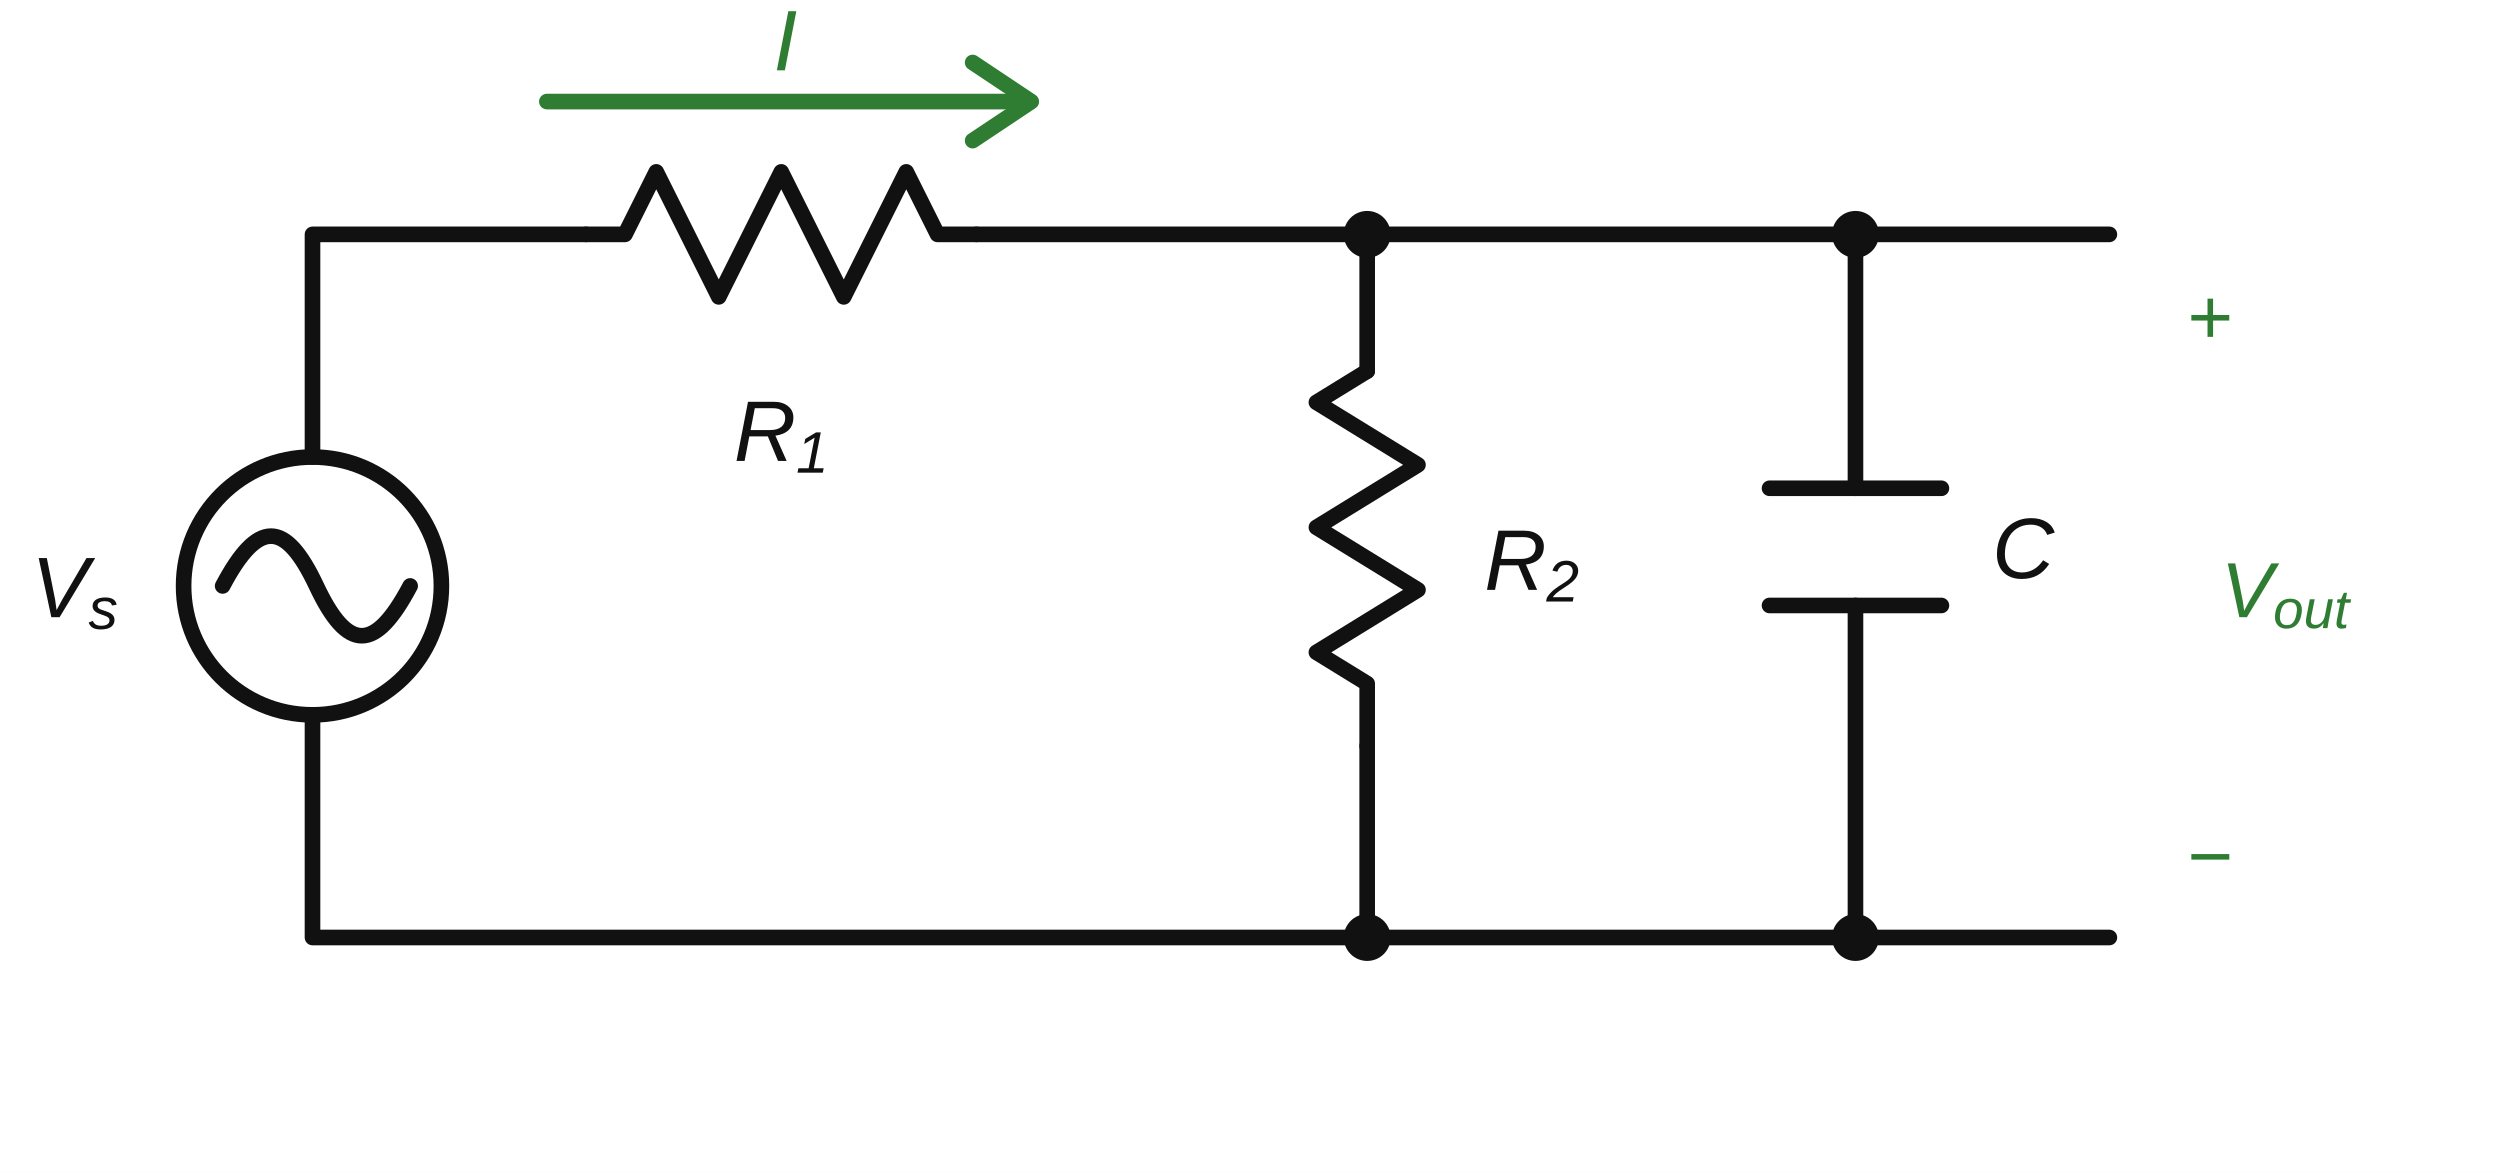
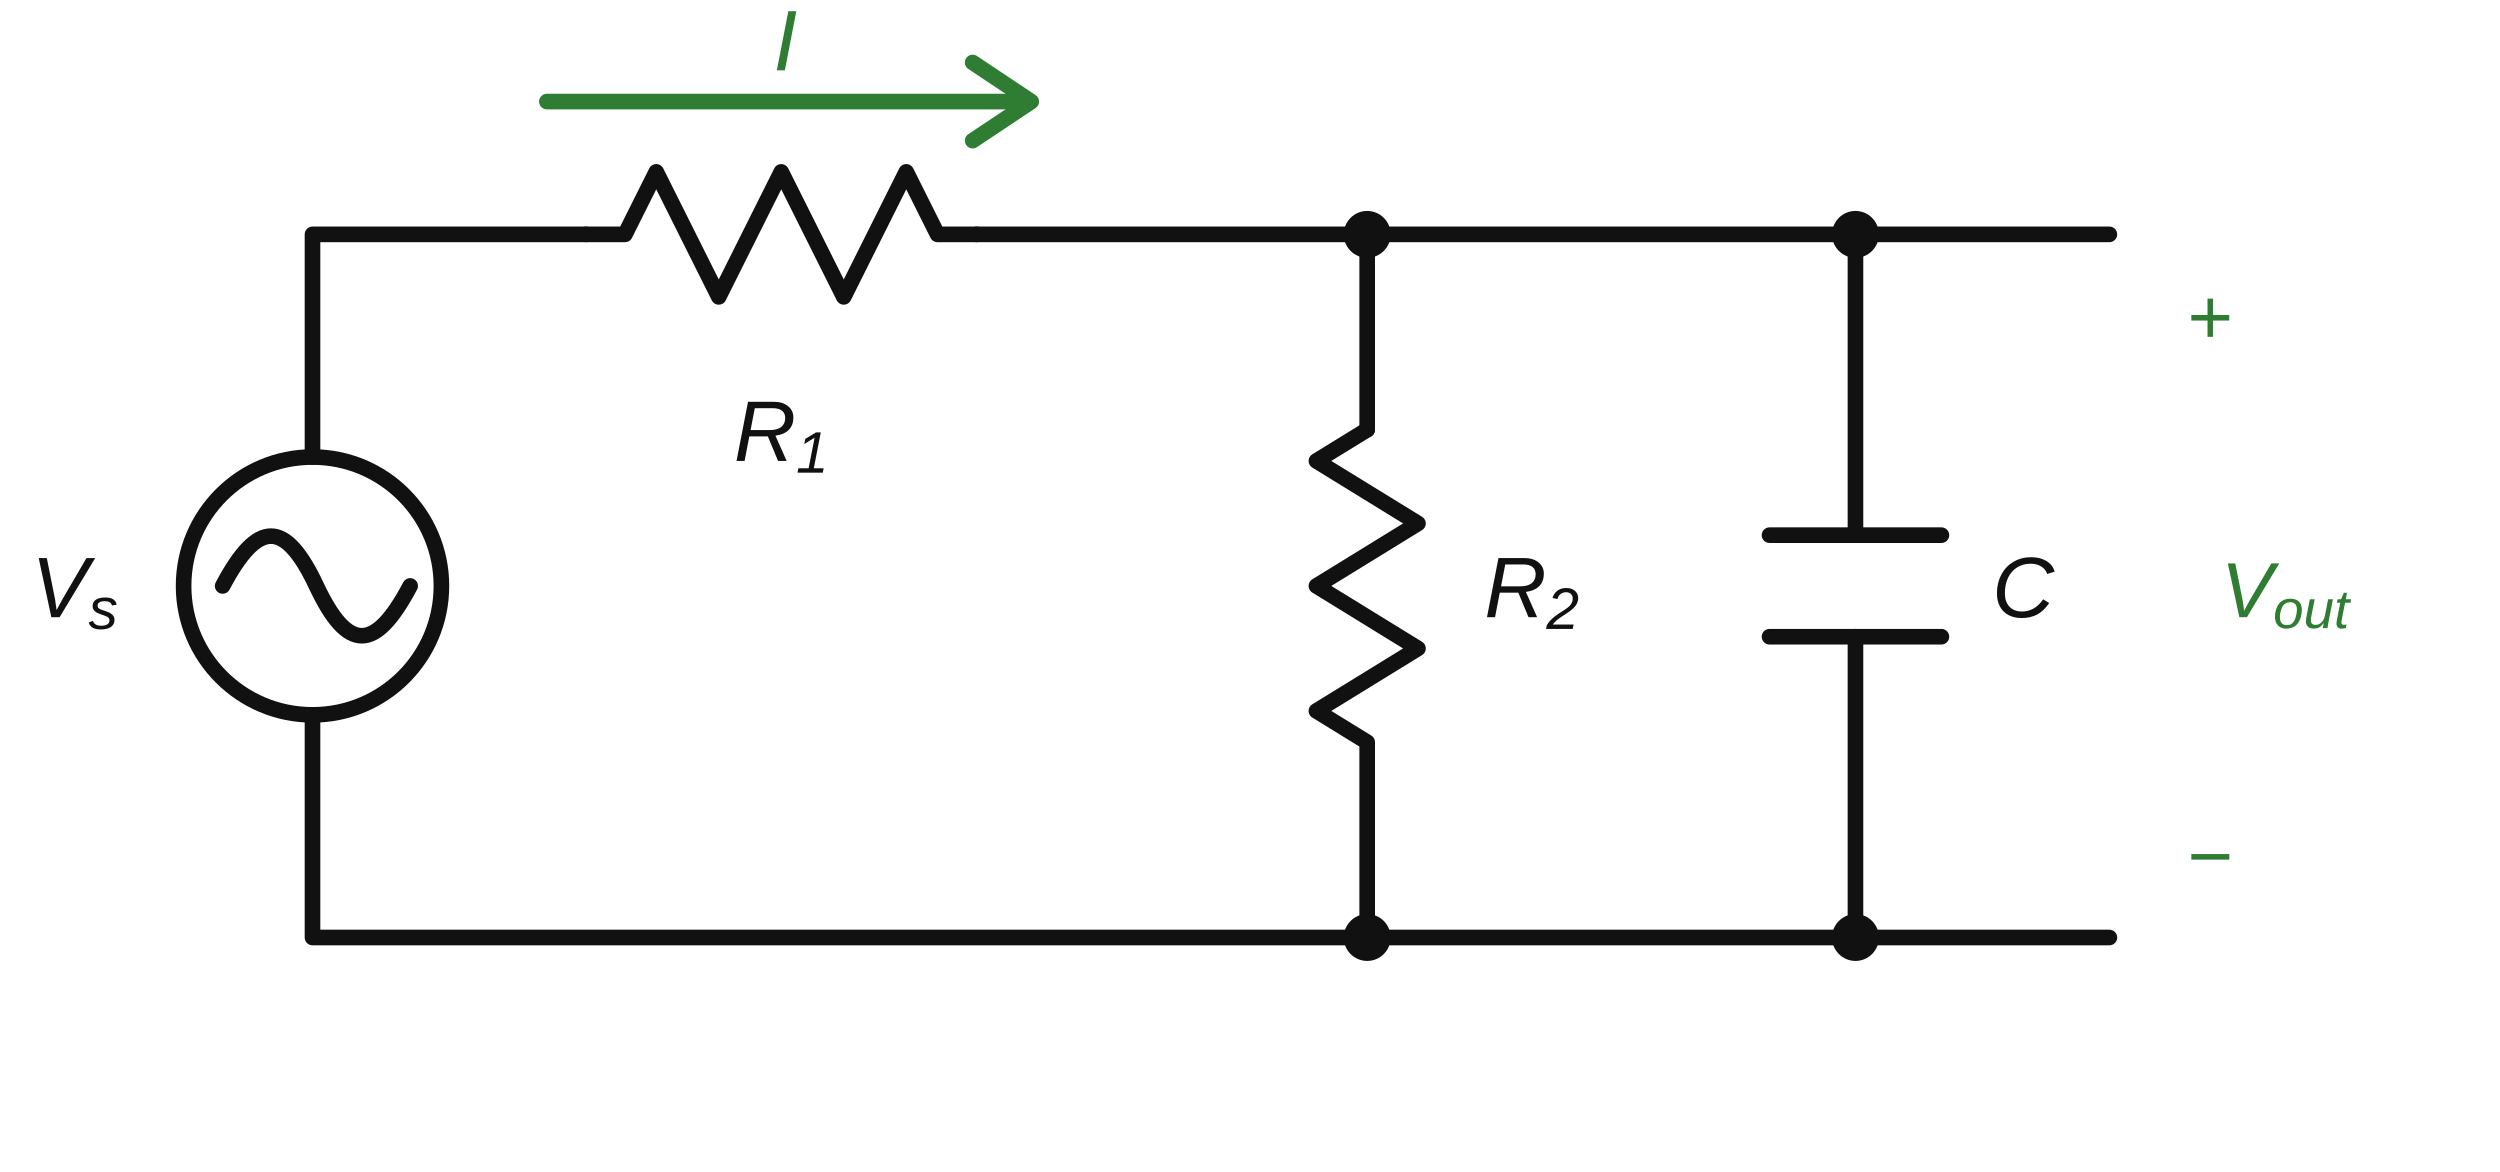
<svg xmlns="http://www.w3.org/2000/svg" viewBox="0 0 640 300" role="img" aria-labelledby="title desc">
  <rect width="640" height="300" fill="#ffffff" />
  <g fill="none" stroke="#111111" stroke-width="4" stroke-linecap="round" stroke-linejoin="round">
-     <path d="M80 60v57M80 183v57M80 60h70M250 60h290M80 240h460M350 60v35M350 191v49M475 60v65M475 155v85" />
+     <path d="M80 60v57M80 183v57M80 60h70M250 60h290M80 240h460M350 60v50M475 60v77M475 163v77" />
    <circle cx="80" cy="150" r="33" />
    <path d="M57 150c9-17 16-17 24 0s15 17 24 0" />
-     <path d="M150 60h10l8-16 16 32 16-32 16 32 16-32 8 16h10M350 95l-13 8 26 16-26 16 26 16-26 16 13 8v16M453 125h44M453 155h44" />
+     <path d="M150 60h10l8-16 16 32 16-32 16 32 16-32 8 16h10M350 110l-13 8 26 16-26 16 26 16-26 16 13 8v50M453 137h44M453 163h44" />
    <path d="M140 26h120" stroke="#2f7d32" />
    <path d="m249 16 15 10-15 10" stroke="#2f7d32" />
  </g>
  <g fill="#111111" font-family="Arial, sans-serif" font-size="22">
    <text x="200" y="118" text-anchor="middle" font-style="italic">R<tspan baseline-shift="sub" font-size="15">1</tspan>
    </text>
-     <text x="380" y="151" font-style="italic">R<tspan baseline-shift="sub" font-size="15">2</tspan>
+     <text x="380" y="158" font-style="italic">R<tspan baseline-shift="sub" font-size="15">2</tspan>
    </text>
-     <text x="510" y="148" font-style="italic">C</text>
+     <text x="510" y="158" font-style="italic">C</text>
    <text x="8" y="158" font-style="italic">V<tspan baseline-shift="sub" font-size="15">s</tspan>
    </text>
    <text x="198" y="18" fill="#2f7d32" font-style="italic">I</text>
  </g>
  <g fill="#2f7d32" font-family="Arial, sans-serif" font-size="20">
    <text x="560" y="88">+</text>
    <text x="560" y="226">−</text>
    <text x="585" y="158" text-anchor="middle" font-style="italic">V<tspan baseline-shift="sub" font-size="14">out</tspan>
    </text>
  </g>
  <g fill="#111111">
    <circle cx="350" cy="60" r="6" />
    <circle cx="350" cy="240" r="6" />
    <circle cx="475" cy="60" r="6" />
    <circle cx="475" cy="240" r="6" />
  </g>
</svg>
